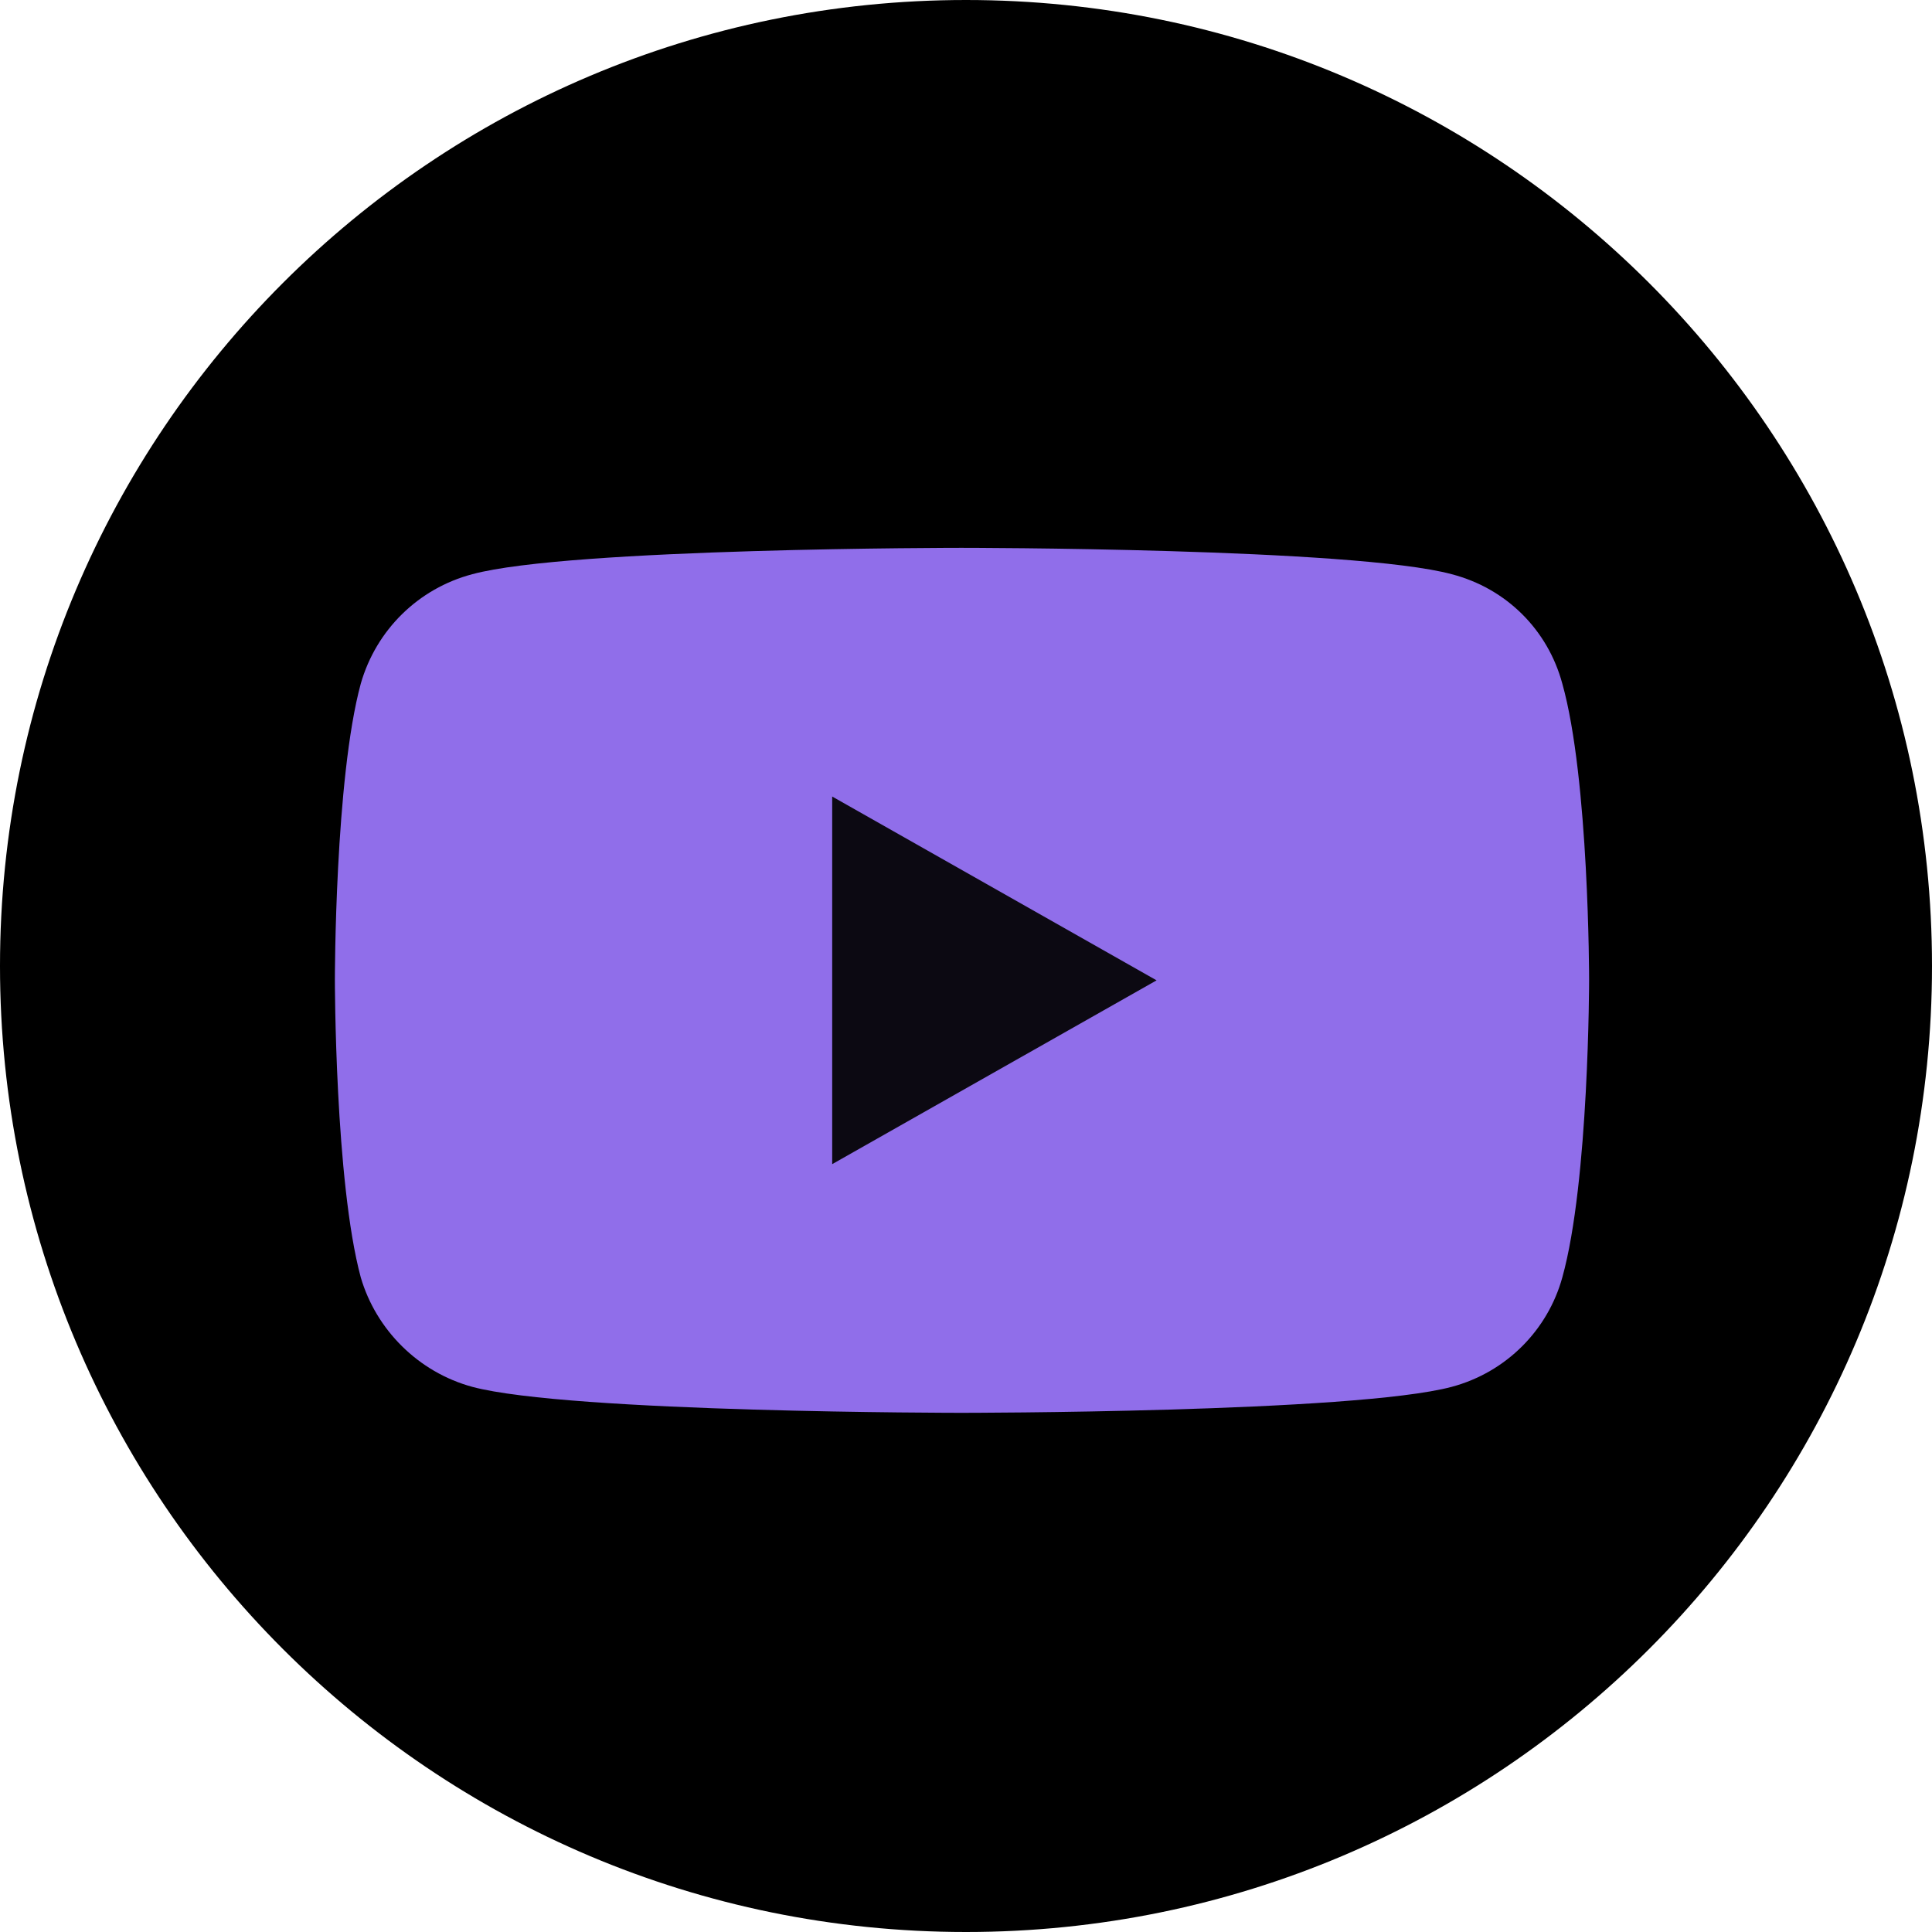
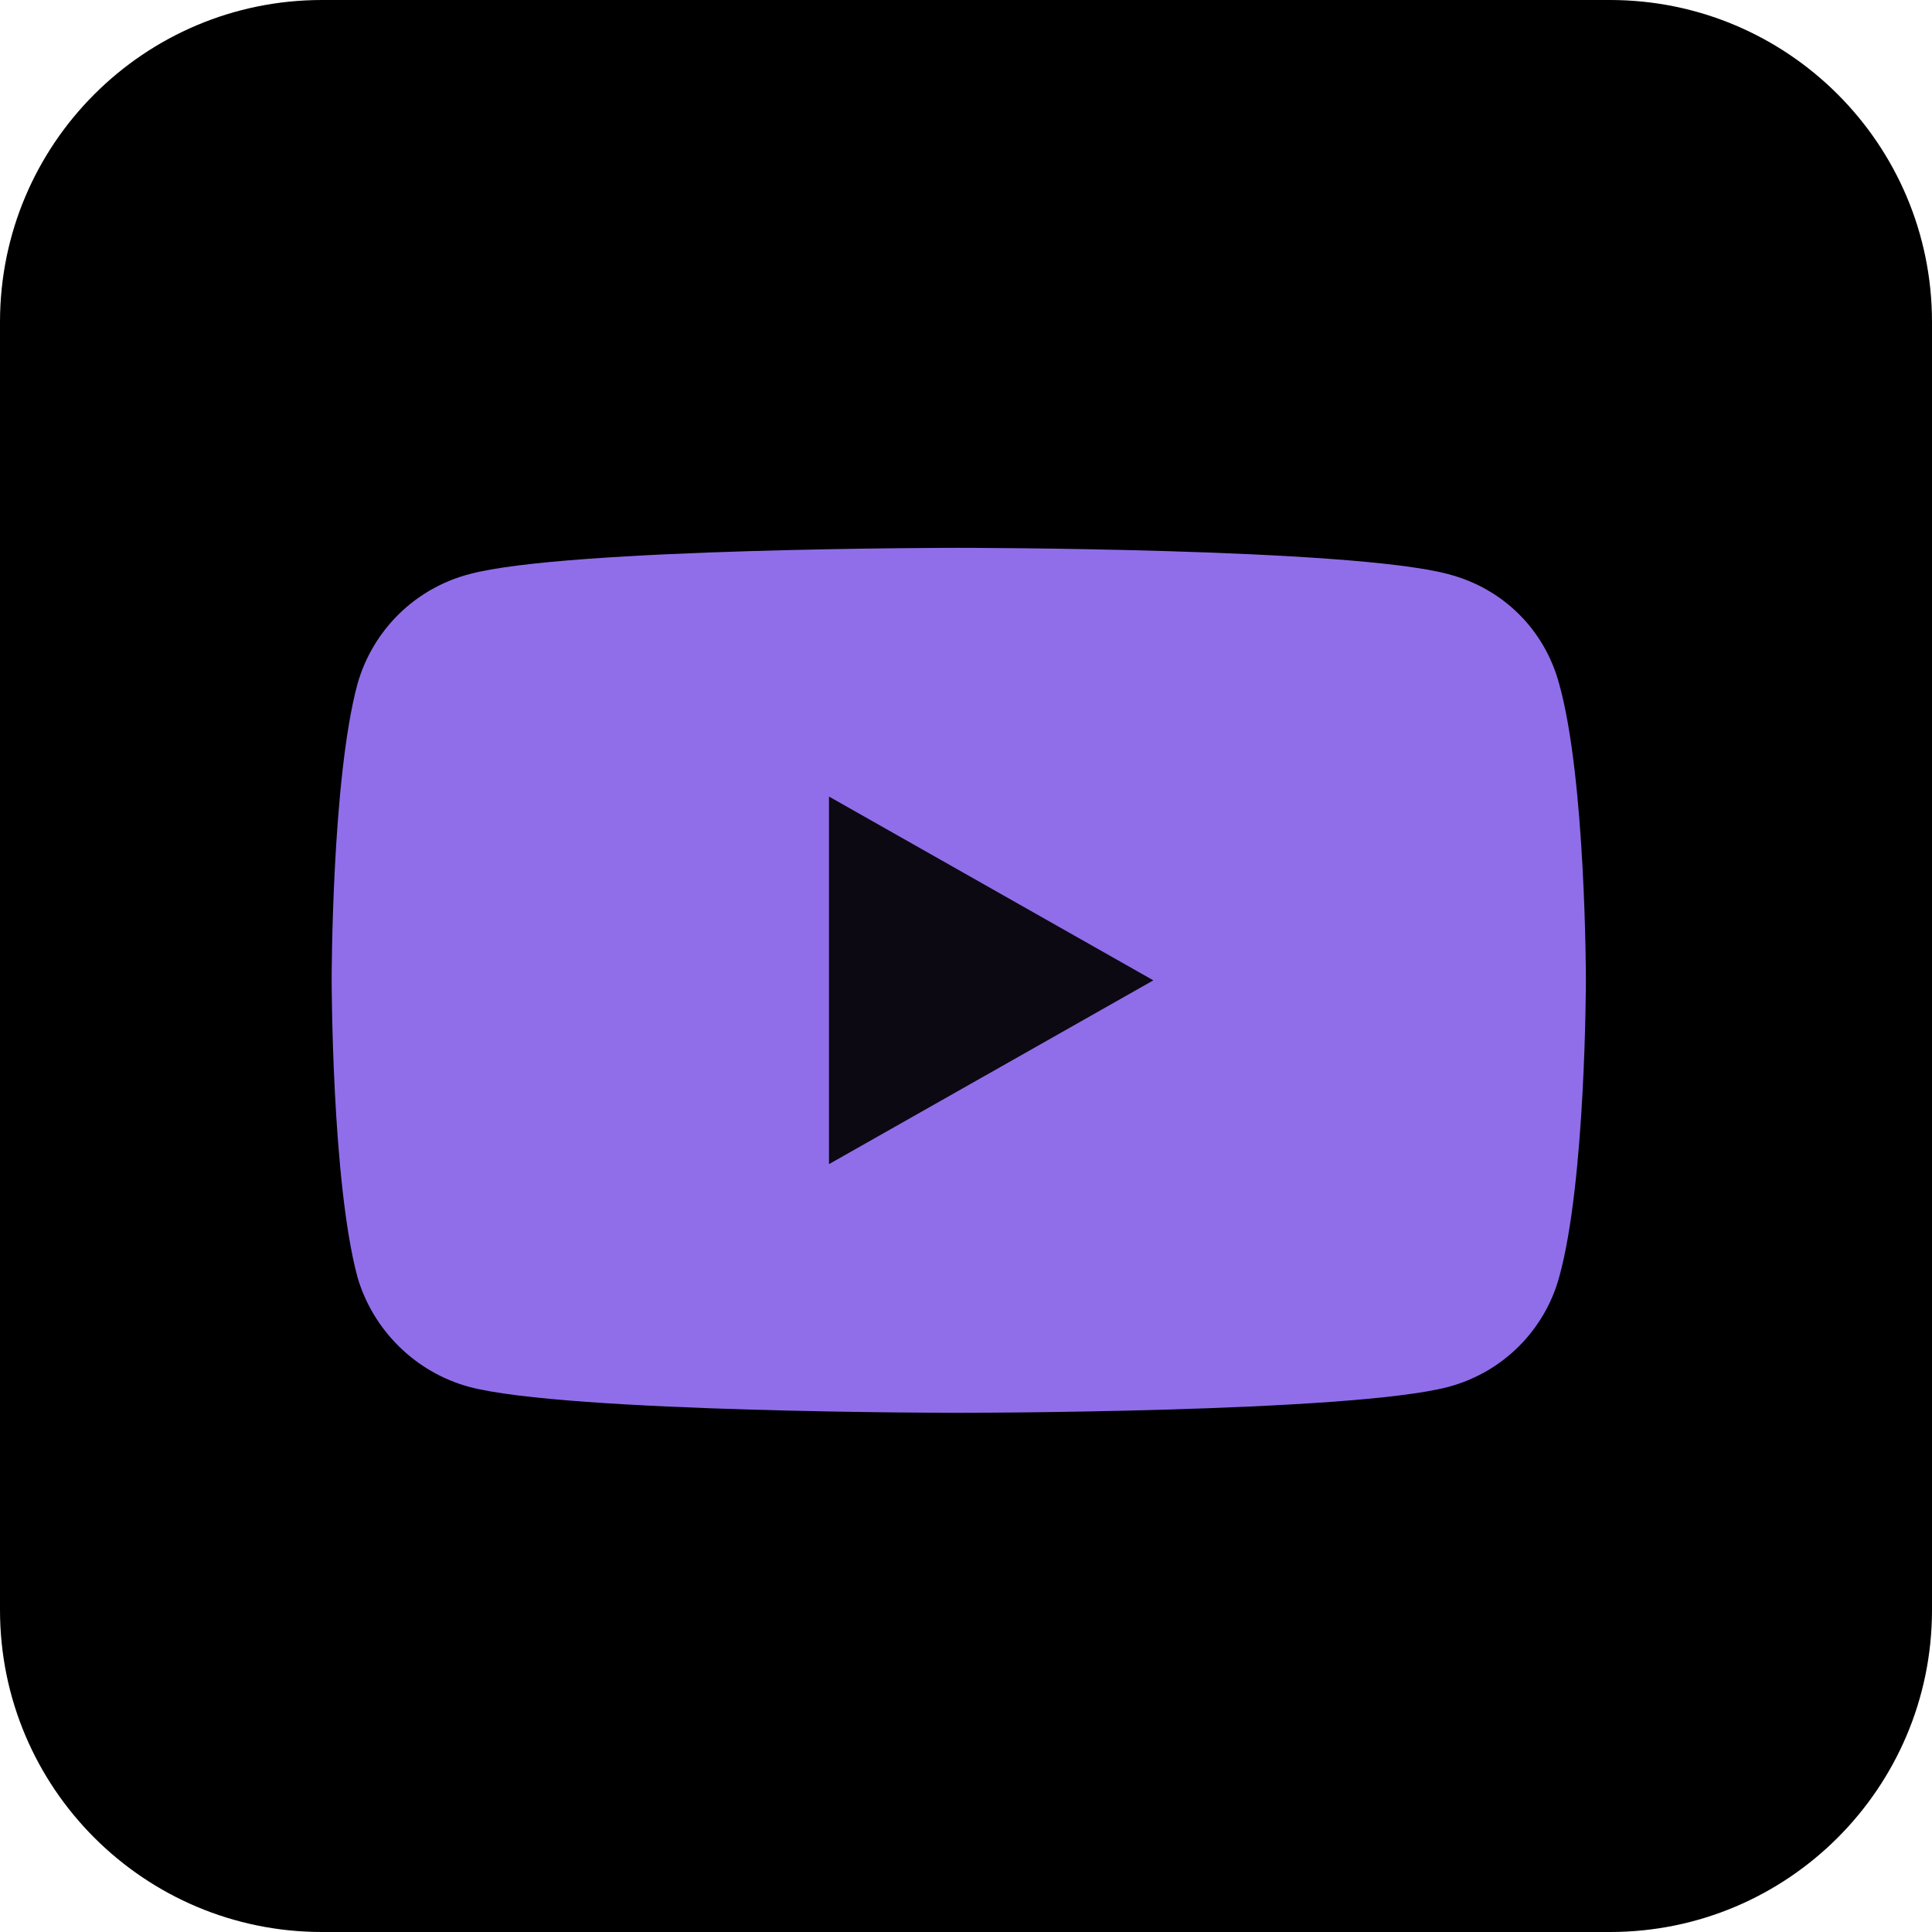
<svg xmlns="http://www.w3.org/2000/svg" width="24" height="24" viewBox="0 0 54 54" fill="none">
-   <rect width="54" height="54" rx="36" ry="36" fill="black" />
-   <g transform="translate(9.36,14.4)">
+   <rect width="54" height="54" rx="9" ry="9" fill="black" />
+   <g transform="translate(9.27,14.4)">
    <path d="M17.51 25.089C17.51 25.089 28.491 25.089 31.215 24.363C32.749 23.952 33.903 22.768 34.307 21.305C35.056 18.621 35.056 12.976 35.056 12.976C35.056 12.976 35.056 7.367 34.307 4.708C33.903 3.209 32.749 2.048 31.215 1.649C28.491 0.912 17.51 0.912 17.51 0.912C17.51 0.912 6.552 0.912 3.841 1.649C2.331 2.048 1.153 3.209 0.724 4.708C2.06106e-07 7.367 0 12.976 0 12.976C0 12.976 2.06106e-07 18.621 0.724 21.305C1.153 22.768 2.331 23.952 3.841 24.363C6.552 25.089 17.51 25.089 17.51 25.089Z" fill="#906eea" />
    <path d="M22.967 13.001L13.9 7.863V18.138L22.967 13.001Z" fill="#0c0912" />
  </g>
</svg>
